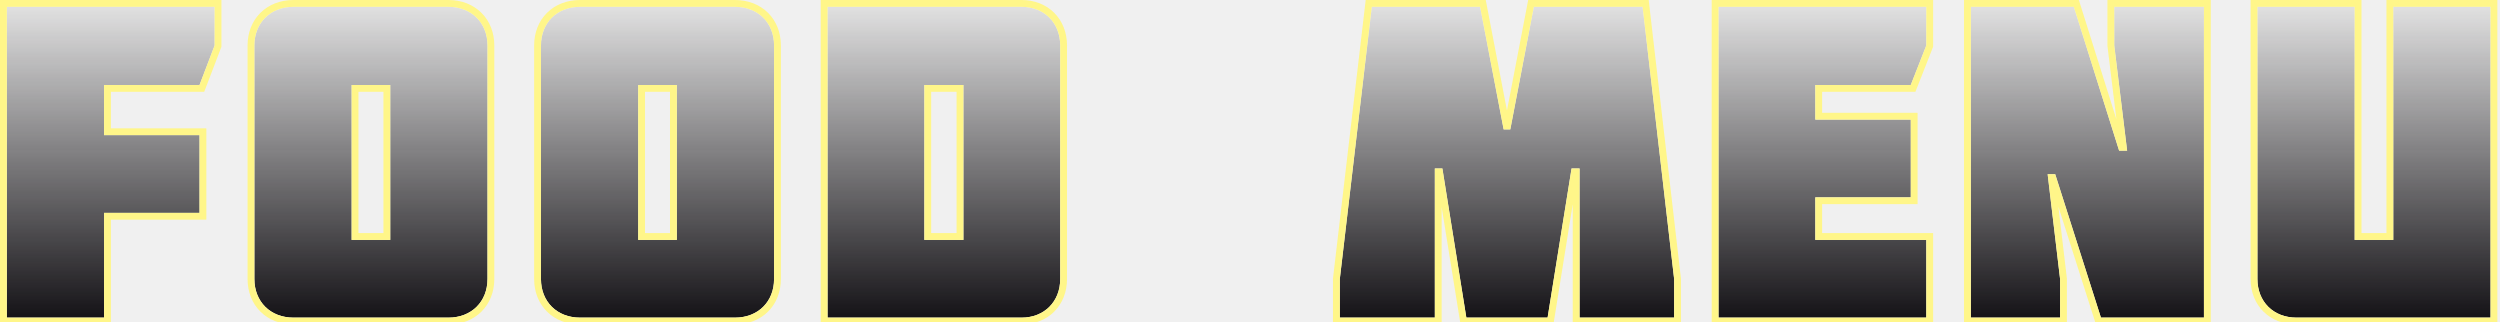
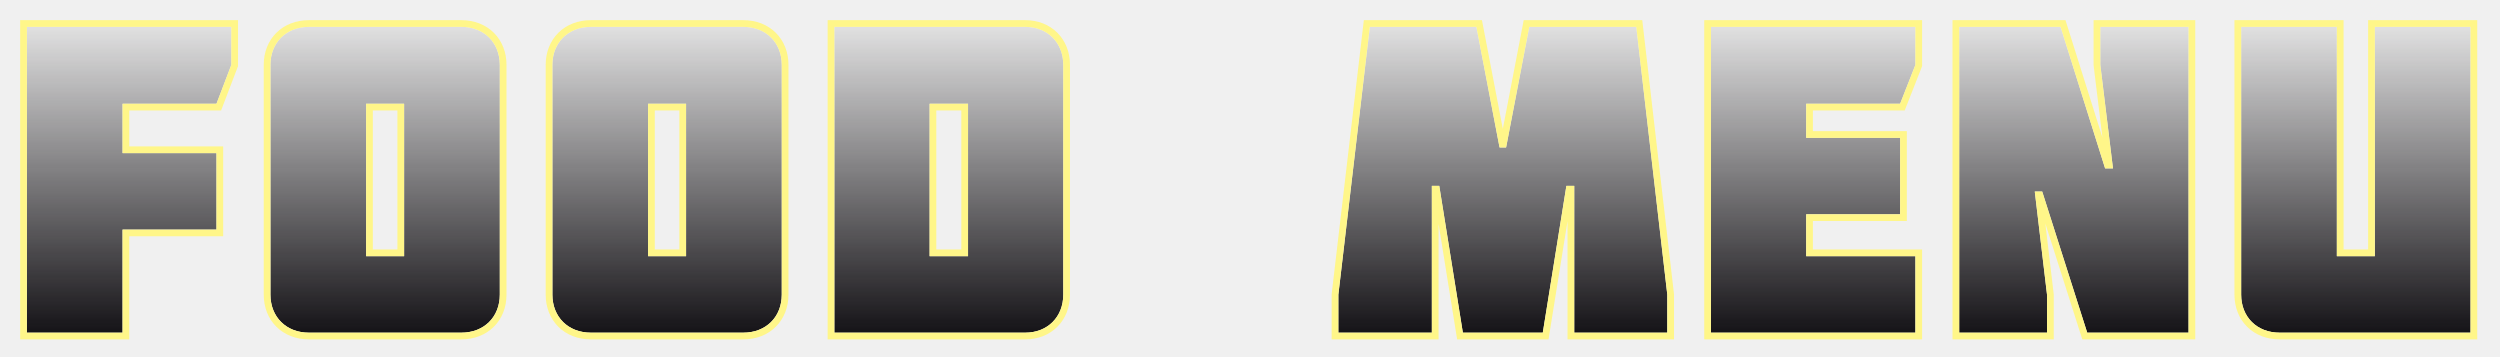
- <svg xmlns="http://www.w3.org/2000/svg" preserveAspectRatio="none" width="366" height="47" viewBox="0 0 366 47" fill="none">
-   <mask id="path-1-outside-1_2141_68547" maskUnits="userSpaceOnUse" x="-0.6" y="-0.5" width="367" height="48" fill="black">
-     <rect fill="white" x="-0.6" y="-0.5" width="367" height="48" />
+ <svg xmlns="http://www.w3.org/2000/svg" preserveAspectRatio="none" width="372" height="53" viewBox="-3 -3 372 53" fill="none">
+   <style>.sl{stroke-width:2px}@media (max-width:600px){.sl{stroke-width:2px}}</style>
+   <mask id="path-1-outside-1_2141_68547" maskUnits="userSpaceOnUse" x="-3" y="-3" width="372" height="53" fill="black">
+     <rect fill="white" x="-3" y="-3" width="372" height="53" />
    <path d="M15.235 31.16V46.5H1V1H31.42V6.655L29.21 12.44H15.235V19.785H29.21V31.16H15.235ZM57.133 12.44H51.478V35.125H57.133V12.44ZM65.648 46.5H42.963C39.583 46.5 37.243 44.16 37.243 40.845V6.655C37.243 3.34 39.583 1 42.963 1H65.648C69.028 1 71.368 3.34 71.368 6.655V40.845C71.368 44.16 69.028 46.5 65.648 46.5ZM99.088 12.44H93.433V35.125H99.088V12.44ZM107.603 46.5H84.918C81.538 46.5 79.198 44.16 79.198 40.845V6.655C79.198 3.34 81.538 1 84.918 1H107.603C110.983 1 113.323 3.34 113.323 6.655V40.845C113.323 44.16 110.983 46.5 107.603 46.5ZM135.324 12.44V35.125H141.044V12.44H135.324ZM149.559 46.5H121.154V1H149.559C152.874 1 155.214 3.34 155.214 6.655V40.845C155.214 44.16 152.874 46.5 149.559 46.5ZM214.673 46.5L211.163 24.66H210.058V46.5H196.148V40.845L200.828 1H216.688L220.133 18.94H221.108L224.553 1H240.478L245.093 40.845V46.5H231.248V24.66H230.078L226.568 46.5H214.673ZM282.011 46.5H251.591V1H282.011V6.655L279.736 12.44H265.761V17.51H279.736V28.885H265.761V35.125H282.011V46.5ZM310.241 22.06H311.411L309.526 6.655V1H322.656V46.5H307.576L300.881 25.505H299.776L301.596 40.845V46.5H288.531V1H303.611L310.241 22.06ZM350.377 1H364.612V46.5H336.207C332.827 46.5 330.487 44.16 330.487 40.845V1H344.722V35.125H350.377V1Z" />
  </mask>
  <path d="M15.235 31.16V46.5H1V1H31.42V6.655L29.21 12.44H15.235V19.785H29.21V31.16H15.235ZM57.133 12.44H51.478V35.125H57.133V12.44ZM65.648 46.5H42.963C39.583 46.5 37.243 44.16 37.243 40.845V6.655C37.243 3.34 39.583 1 42.963 1H65.648C69.028 1 71.368 3.34 71.368 6.655V40.845C71.368 44.16 69.028 46.5 65.648 46.5ZM99.088 12.44H93.433V35.125H99.088V12.44ZM107.603 46.5H84.918C81.538 46.5 79.198 44.16 79.198 40.845V6.655C79.198 3.34 81.538 1 84.918 1H107.603C110.983 1 113.323 3.34 113.323 6.655V40.845C113.323 44.16 110.983 46.5 107.603 46.5ZM135.324 12.44V35.125H141.044V12.44H135.324ZM149.559 46.5H121.154V1H149.559C152.874 1 155.214 3.34 155.214 6.655V40.845C155.214 44.16 152.874 46.5 149.559 46.5ZM214.673 46.5L211.163 24.66H210.058V46.5H196.148V40.845L200.828 1H216.688L220.133 18.94H221.108L224.553 1H240.478L245.093 40.845V46.5H231.248V24.66H230.078L226.568 46.5H214.673ZM282.011 46.5H251.591V1H282.011V6.655L279.736 12.44H265.761V17.51H279.736V28.885H265.761V35.125H282.011V46.5ZM310.241 22.06H311.411L309.526 6.655V1H322.656V46.5H307.576L300.881 25.505H299.776L301.596 40.845V46.5H288.531V1H303.611L310.241 22.06ZM350.377 1H364.612V46.5H336.207C332.827 46.5 330.487 44.16 330.487 40.845V1H344.722V35.125H350.377V1Z" fill="url(#paint0_linear_2141_68547)" />
-   <path d="M15.235 31.16V30.16H14.235V31.16H15.235ZM15.235 46.5V47.5H16.235V46.5H15.235ZM1 46.5H0V47.5H1V46.5ZM1 1V-3.8147e-06H0V1H1ZM31.42 1H32.42V-3.8147e-06H31.42V1ZM31.42 6.655L32.355 7.012L32.42 6.84V6.655H31.42ZM29.21 12.44V13.44H29.899L30.145 12.797L29.21 12.44ZM15.235 12.44V11.44H14.235V12.44H15.235ZM15.235 19.785H14.235V20.785H15.235V19.785ZM29.21 19.785H30.21V18.785H29.21V19.785ZM29.21 31.16V32.16H30.21V31.16H29.21ZM15.235 31.16H14.235V46.5H15.235H16.235V31.16H15.235ZM15.235 46.5V45.5H1V46.5V47.5H15.235V46.5ZM1 46.5H2V1H1H0V46.5H1ZM1 1V2H31.42V1V-3.8147e-06H1V1ZM31.42 1H30.42V6.655H31.42H32.42V1H31.42ZM31.42 6.655L30.486 6.298L28.276 12.083L29.21 12.44L30.145 12.797L32.355 7.012L31.42 6.655ZM29.21 12.44V11.44H15.235V12.44V13.44H29.21V12.44ZM15.235 12.44H14.235V19.785H15.235H16.235V12.44H15.235ZM15.235 19.785V20.785H29.21V19.785V18.785H15.235V19.785ZM29.21 19.785H28.21V31.16H29.21H30.21V19.785H29.21ZM29.21 31.16V30.16H15.235V31.16V32.16H29.21V31.16ZM57.133 12.44H58.133V11.44H57.133V12.44ZM51.478 12.44V11.44H50.478V12.44H51.478ZM51.478 35.125H50.478V36.125H51.478V35.125ZM57.133 35.125V36.125H58.133V35.125H57.133ZM57.133 12.44V11.44H51.478V12.44V13.44H57.133V12.44ZM51.478 12.44H50.478V35.125H51.478H52.478V12.44H51.478ZM51.478 35.125V36.125H57.133V35.125V34.125H51.478V35.125ZM57.133 35.125H58.133V12.44H57.133H56.133V35.125H57.133ZM65.648 46.5V45.5H42.963V46.5V47.5H65.648V46.5ZM42.963 46.5V45.5C41.51 45.5 40.341 45.001 39.54 44.206C38.738 43.411 38.243 42.261 38.243 40.845H37.243H36.243C36.243 42.744 36.918 44.422 38.131 45.626C39.345 46.829 41.036 47.5 42.963 47.5V46.5ZM37.243 40.845H38.243V6.655H37.243H36.243V40.845H37.243ZM37.243 6.655H38.243C38.243 5.239 38.738 4.089 39.54 3.294C40.341 2.499 41.51 2 42.963 2V1V-3.8147e-06C41.036 -3.8147e-06 39.345 0.671 38.131 1.874C36.918 3.078 36.243 4.756 36.243 6.655H37.243ZM42.963 1V2H65.648V1V-3.8147e-06H42.963V1ZM65.648 1V2C67.102 2 68.27 2.499 69.071 3.294C69.873 4.089 70.368 5.239 70.368 6.655H71.368H72.368C72.368 4.756 71.693 3.078 70.48 1.874C69.266 0.671 67.575 -3.8147e-06 65.648 -3.8147e-06V1ZM71.368 6.655H70.368V40.845H71.368H72.368V6.655H71.368ZM71.368 40.845H70.368C70.368 42.261 69.873 43.411 69.071 44.206C68.27 45.001 67.102 45.5 65.648 45.5V46.5V47.5C67.575 47.5 69.266 46.829 70.48 45.626C71.693 44.422 72.368 42.744 72.368 40.845H71.368ZM99.088 12.44H100.088V11.44H99.088V12.44ZM93.433 12.44V11.44H92.433V12.44H93.433ZM93.433 35.125H92.433V36.125H93.433V35.125ZM99.088 35.125V36.125H100.088V35.125H99.088ZM99.088 12.44V11.44H93.433V12.44V13.44H99.088V12.44ZM93.433 12.44H92.433V35.125H93.433H94.433V12.44H93.433ZM93.433 35.125V36.125H99.088V35.125V34.125H93.433V35.125ZM99.088 35.125H100.088V12.44H99.088H98.088V35.125H99.088ZM107.603 46.5V45.5H84.918V46.5V47.5H107.603V46.5ZM84.918 46.5V45.5C83.465 45.5 82.297 45.001 81.495 44.206C80.694 43.411 80.198 42.261 80.198 40.845H79.198H78.198C78.198 42.744 78.873 44.422 80.087 45.626C81.3 46.829 82.992 47.5 84.918 47.5V46.5ZM79.198 40.845H80.198V6.655H79.198H78.198V40.845H79.198ZM79.198 6.655H80.198C80.198 5.239 80.694 4.089 81.495 3.294C82.297 2.499 83.465 2 84.918 2V1V-3.8147e-06C82.992 -3.8147e-06 81.3 0.671 80.087 1.874C78.873 3.078 78.198 4.756 78.198 6.655H79.198ZM84.918 1V2H107.603V1V-3.8147e-06H84.918V1ZM107.603 1V2C109.057 2 110.225 2.499 111.027 3.294C111.828 4.089 112.323 5.239 112.323 6.655H113.323H114.323C114.323 4.756 113.649 3.078 112.435 1.874C111.222 0.671 109.53 -3.8147e-06 107.603 -3.8147e-06V1ZM113.323 6.655H112.323V40.845H113.323H114.323V6.655H113.323ZM113.323 40.845H112.323C112.323 42.261 111.828 43.411 111.027 44.206C110.225 45.001 109.057 45.5 107.603 45.5V46.5V47.5C109.53 47.5 111.222 46.829 112.435 45.626C113.649 44.422 114.323 42.744 114.323 40.845H113.323ZM135.324 12.44V11.44H134.324V12.44H135.324ZM135.324 35.125H134.324V36.125H135.324V35.125ZM141.044 35.125V36.125H142.044V35.125H141.044ZM141.044 12.44H142.044V11.44H141.044V12.44ZM121.154 46.5H120.154V47.5H121.154V46.5ZM121.154 1V-3.8147e-06H120.154V1H121.154ZM135.324 12.44H134.324V35.125H135.324H136.324V12.44H135.324ZM135.324 35.125V36.125H141.044V35.125V34.125H135.324V35.125ZM141.044 35.125H142.044V12.44H141.044H140.044V35.125H141.044ZM141.044 12.44V11.44H135.324V12.44V13.44H141.044V12.44ZM149.559 46.5V45.5H121.154V46.5V47.5H149.559V46.5ZM121.154 46.5H122.154V1H121.154H120.154V46.5H121.154ZM121.154 1V2H149.559V1V-3.8147e-06H121.154V1ZM149.559 1V2C150.975 2 152.127 2.496 152.922 3.291C153.718 4.087 154.214 5.239 154.214 6.655H155.214H156.214C156.214 4.756 155.54 3.08 154.337 1.877C153.134 0.674 151.458 -3.8147e-06 149.559 -3.8147e-06V1ZM155.214 6.655H154.214V40.845H155.214H156.214V6.655H155.214ZM155.214 40.845H154.214C154.214 42.261 153.718 43.413 152.922 44.209C152.127 45.004 150.975 45.5 149.559 45.5V46.5V47.5C151.458 47.5 153.134 46.826 154.337 45.623C155.54 44.42 156.214 42.744 156.214 40.845H155.214ZM214.673 46.5L213.685 46.659L213.821 47.5H214.673V46.5ZM211.163 24.66L212.15 24.501L212.015 23.66H211.163V24.66ZM210.058 24.66V23.66H209.058V24.66H210.058ZM210.058 46.5V47.5H211.058V46.5H210.058ZM196.148 46.5H195.148V47.5H196.148V46.5ZM196.148 40.845L195.154 40.728L195.148 40.786V40.845H196.148ZM200.828 1V-3.8147e-06H199.938L199.834 0.883L200.828 1ZM216.688 1L217.67 0.811L217.514 -3.8147e-06H216.688V1ZM220.133 18.94L219.151 19.129L219.306 19.94H220.133V18.94ZM221.108 18.94V19.94H221.934L222.09 19.129L221.108 18.94ZM224.553 1V-3.8147e-06H223.726L223.571 0.811L224.553 1ZM240.478 1L241.471 0.885L241.369 -3.8147e-06H240.478V1ZM245.093 40.845H246.093V40.787L246.086 40.73L245.093 40.845ZM245.093 46.5V47.5H246.093V46.5H245.093ZM231.248 46.5H230.248V47.5H231.248V46.5ZM231.248 24.66H232.248V23.66H231.248V24.66ZM230.078 24.66V23.66H229.226L229.09 24.501L230.078 24.66ZM226.568 46.5V47.5H227.42L227.555 46.659L226.568 46.5ZM214.673 46.5L215.66 46.341L212.15 24.501L211.163 24.66L210.175 24.819L213.685 46.659L214.673 46.5ZM211.163 24.66V23.66H210.058V24.66V25.66H211.163V24.66ZM210.058 24.66H209.058V46.5H210.058H211.058V24.66H210.058ZM210.058 46.5V45.5H196.148V46.5V47.5H210.058V46.5ZM196.148 46.5H197.148V40.845H196.148H195.148V46.5H196.148ZM196.148 40.845L197.141 40.962L201.821 1.117L200.828 1L199.834 0.883L195.154 40.728L196.148 40.845ZM200.828 1V2H216.688V1V-3.8147e-06H200.828V1ZM216.688 1L215.706 1.189L219.151 19.129L220.133 18.94L221.115 18.751L217.67 0.811L216.688 1ZM220.133 18.94V19.94H221.108V18.94V17.94H220.133V18.94ZM221.108 18.94L222.09 19.129L225.535 1.189L224.553 1L223.571 0.811L220.126 18.751L221.108 18.94ZM224.553 1V2H240.478V1V-3.8147e-06H224.553V1ZM240.478 1L239.484 1.115L244.099 40.96L245.093 40.845L246.086 40.73L241.471 0.885L240.478 1ZM245.093 40.845H244.093V46.5H245.093H246.093V40.845H245.093ZM245.093 46.5V45.5H231.248V46.5V47.5H245.093V46.5ZM231.248 46.5H232.248V24.66H231.248H230.248V46.5H231.248ZM231.248 24.66V23.66H230.078V24.66V25.66H231.248V24.66ZM230.078 24.66L229.09 24.501L225.58 46.341L226.568 46.5L227.555 46.659L231.065 24.819L230.078 24.66ZM226.568 46.5V45.5H214.673V46.5V47.5H226.568V46.5ZM282.011 46.5V47.5H283.011V46.5H282.011ZM251.591 46.5H250.591V47.5H251.591V46.5ZM251.591 1V-3.8147e-06H250.591V1H251.591ZM282.011 1H283.011V-3.8147e-06H282.011V1ZM282.011 6.655L282.941 7.021L283.011 6.845V6.655H282.011ZM279.736 12.44V13.44H280.417L280.666 12.806L279.736 12.44ZM265.761 12.44V11.44H264.761V12.44H265.761ZM265.761 17.51H264.761V18.51H265.761V17.51ZM279.736 17.51H280.736V16.51H279.736V17.51ZM279.736 28.885V29.885H280.736V28.885H279.736ZM265.761 28.885V27.885H264.761V28.885H265.761ZM265.761 35.125H264.761V36.125H265.761V35.125ZM282.011 35.125H283.011V34.125H282.011V35.125ZM282.011 46.5V45.5H251.591V46.5V47.5H282.011V46.5ZM251.591 46.5H252.591V1H251.591H250.591V46.5H251.591ZM251.591 1V2H282.011V1V-3.8147e-06H251.591V1ZM282.011 1H281.011V6.655H282.011H283.011V1H282.011ZM282.011 6.655L281.08 6.289L278.805 12.074L279.736 12.44L280.666 12.806L282.941 7.021L282.011 6.655ZM279.736 12.44V11.44H265.761V12.44V13.44H279.736V12.44ZM265.761 12.44H264.761V17.51H265.761H266.761V12.44H265.761ZM265.761 17.51V18.51H279.736V17.51V16.51H265.761V17.51ZM279.736 17.51H278.736V28.885H279.736H280.736V17.51H279.736ZM279.736 28.885V27.885H265.761V28.885V29.885H279.736V28.885ZM265.761 28.885H264.761V35.125H265.761H266.761V28.885H265.761ZM265.761 35.125V36.125H282.011V35.125V34.125H265.761V35.125ZM282.011 35.125H281.011V46.5H282.011H283.011V35.125H282.011ZM310.241 22.06L309.288 22.36L309.508 23.06H310.241V22.06ZM311.411 22.06V23.06H312.541L312.404 21.939L311.411 22.06ZM309.526 6.655H308.526V6.716L308.534 6.776L309.526 6.655ZM309.526 1V-3.8147e-06H308.526V1H309.526ZM322.656 1H323.656V-3.8147e-06H322.656V1ZM322.656 46.5V47.5H323.656V46.5H322.656ZM307.576 46.5L306.624 46.804L306.846 47.5H307.576V46.5ZM300.881 25.505L301.834 25.201L301.612 24.505H300.881V25.505ZM299.776 25.505V24.505H298.651L298.783 25.623L299.776 25.505ZM301.596 40.845H302.596V40.786L302.589 40.727L301.596 40.845ZM301.596 46.5V47.5H302.596V46.5H301.596ZM288.531 46.5H287.531V47.5H288.531V46.5ZM288.531 1V-3.8147e-06H287.531V1H288.531ZM303.611 1L304.565 0.7L304.345 -3.8147e-06H303.611V1ZM310.241 22.06V23.06H311.411V22.06V21.06H310.241V22.06ZM311.411 22.06L312.404 21.939L310.519 6.534L309.526 6.655L308.534 6.776L310.419 22.181L311.411 22.06ZM309.526 6.655H310.526V1H309.526H308.526V6.655H309.526ZM309.526 1V2H322.656V1V-3.8147e-06H309.526V1ZM322.656 1H321.656V46.5H322.656H323.656V1H322.656ZM322.656 46.5V45.5H307.576V46.5V47.5H322.656V46.5ZM307.576 46.5L308.529 46.196L301.834 25.201L300.881 25.505L299.929 25.809L306.624 46.804L307.576 46.5ZM300.881 25.505V24.505H299.776V25.505V26.505H300.881V25.505ZM299.776 25.505L298.783 25.623L300.603 40.963L301.596 40.845L302.589 40.727L300.77 25.387L299.776 25.505ZM301.596 40.845H300.596V46.5H301.596H302.596V40.845H301.596ZM301.596 46.5V45.5H288.531V46.5V47.5H301.596V46.5ZM288.531 46.5H289.531V1H288.531H287.531V46.5H288.531ZM288.531 1V2H303.611V1V-3.8147e-06H288.531V1ZM303.611 1L302.658 1.3L309.288 22.36L310.241 22.06L311.195 21.76L304.565 0.7L303.611 1ZM350.377 1V-3.8147e-06H349.377V1H350.377ZM364.612 1H365.612V-3.8147e-06H364.612V1ZM364.612 46.5V47.5H365.612V46.5H364.612ZM330.487 1V-3.8147e-06H329.487V1H330.487ZM344.722 1H345.722V-3.8147e-06H344.722V1ZM344.722 35.125H343.722V36.125H344.722V35.125ZM350.377 35.125V36.125H351.377V35.125H350.377ZM350.377 1V2H364.612V1V-3.8147e-06H350.377V1ZM364.612 1H363.612V46.5H364.612H365.612V1H364.612ZM364.612 46.5V45.5H336.207V46.5V47.5H364.612V46.5ZM336.207 46.5V45.5C334.753 45.5 333.585 45.001 332.784 44.206C331.982 43.411 331.487 42.261 331.487 40.845H330.487H329.487C329.487 42.744 330.162 44.422 331.375 45.626C332.589 46.829 334.28 47.5 336.207 47.5V46.5ZM330.487 40.845H331.487V1H330.487H329.487V40.845H330.487ZM330.487 1V2H344.722V1V-3.8147e-06H330.487V1ZM344.722 1H343.722V35.125H344.722H345.722V1H344.722ZM344.722 35.125V36.125H350.377V35.125V34.125H344.722V35.125ZM350.377 35.125H351.377V1H350.377H349.377V35.125H350.377Z" fill="#FFF689" mask="url(#path-1-outside-1_2141_68547)" />
+   <path class="sl" d="M15.235 31.16V46.5H1V1H31.42V6.655L29.21 12.44H15.235V19.785H29.21V31.16H15.235ZM57.133 12.44H51.478V35.125H57.133V12.44ZM65.648 46.5H42.963C39.583 46.5 37.243 44.16 37.243 40.845V6.655C37.243 3.34 39.583 1 42.963 1H65.648C69.028 1 71.368 3.34 71.368 6.655V40.845C71.368 44.16 69.028 46.5 65.648 46.5ZM99.088 12.44H93.433V35.125H99.088V12.44ZM107.603 46.5H84.918C81.538 46.5 79.198 44.16 79.198 40.845V6.655C79.198 3.34 81.538 1 84.918 1H107.603C110.983 1 113.323 3.34 113.323 6.655V40.845C113.323 44.16 110.983 46.5 107.603 46.5ZM135.324 12.44V35.125H141.044V12.44H135.324ZM149.559 46.5H121.154V1H149.559C152.874 1 155.214 3.34 155.214 6.655V40.845C155.214 44.16 152.874 46.5 149.559 46.5ZM214.673 46.5L211.163 24.66H210.058V46.5H196.148V40.845L200.828 1H216.688L220.133 18.94H221.108L224.553 1H240.478L245.093 40.845V46.5H231.248V24.66H230.078L226.568 46.5H214.673ZM282.011 46.5H251.591V1H282.011V6.655L279.736 12.44H265.761V17.51H279.736V28.885H265.761V35.125H282.011V46.5ZM310.241 22.06H311.411L309.526 6.655V1H322.656V46.5H307.576L300.881 25.505H299.776L301.596 40.845V46.5H288.531V1H303.611L310.241 22.06ZM350.377 1H364.612V46.5H336.207C332.827 46.5 330.487 44.16 330.487 40.845V1H344.722V35.125H350.377V1Z" fill="none" stroke="#FFF689" vector-effect="non-scaling-stroke" mask="url(#path-1-outside-1_2141_68547)" />
  <defs>
    <linearGradient id="paint0_linear_2141_68547" x1="183.4" y1="46.5" x2="183.4" y2="-2.5" gradientUnits="userSpaceOnUse">
      <stop stop-color="#151317" />
      <stop offset="1" stop-color="#151317" stop-opacity="0" />
    </linearGradient>
  </defs>
</svg>
